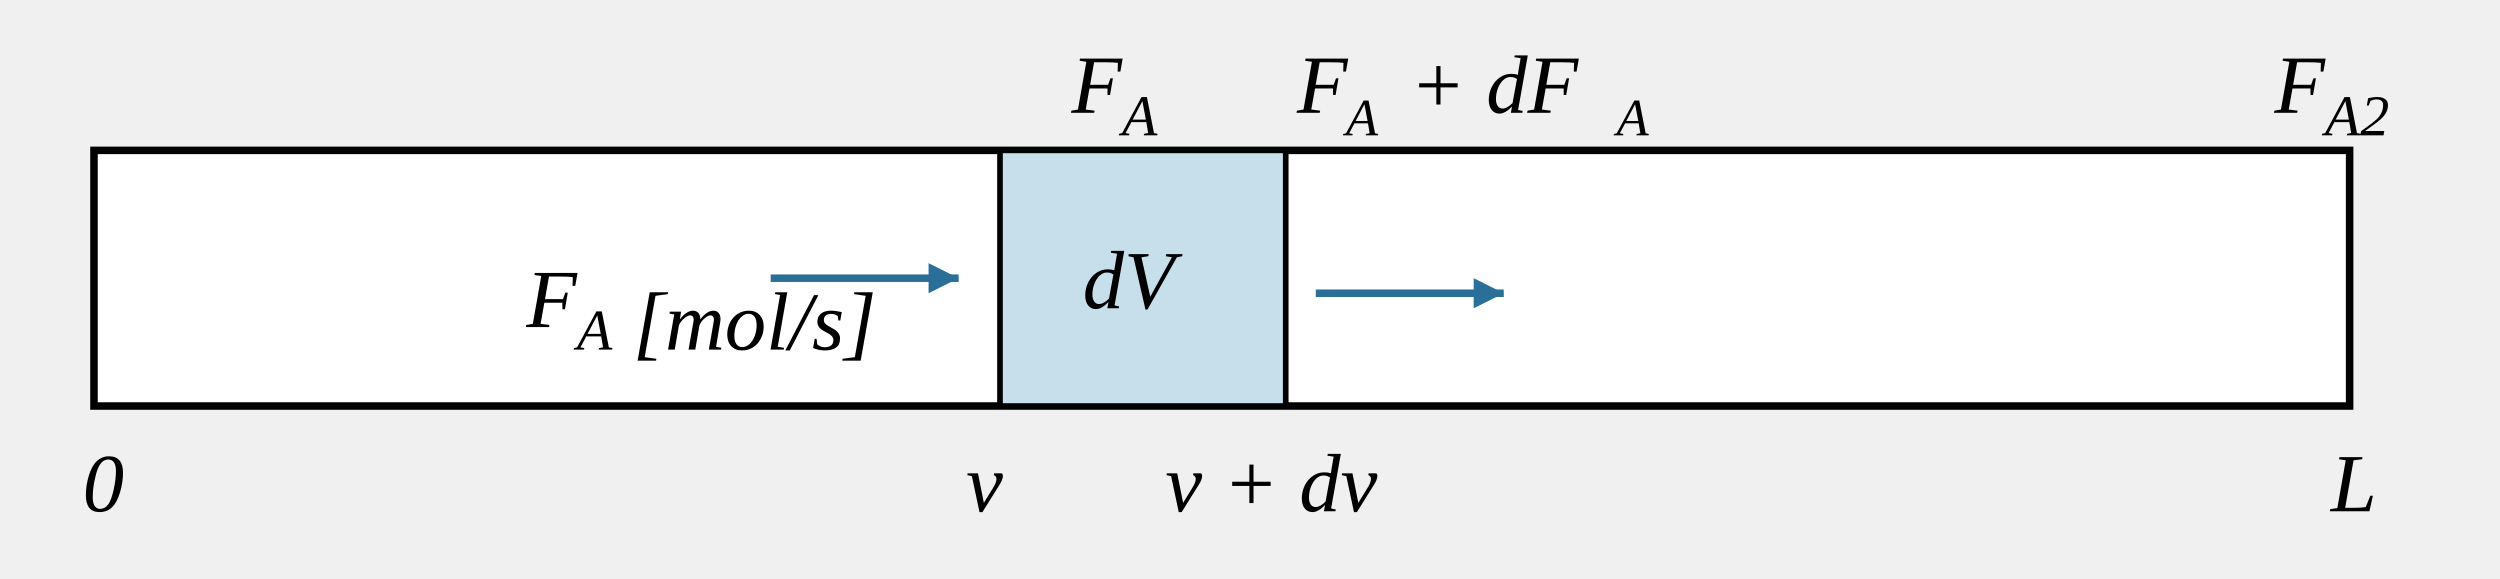
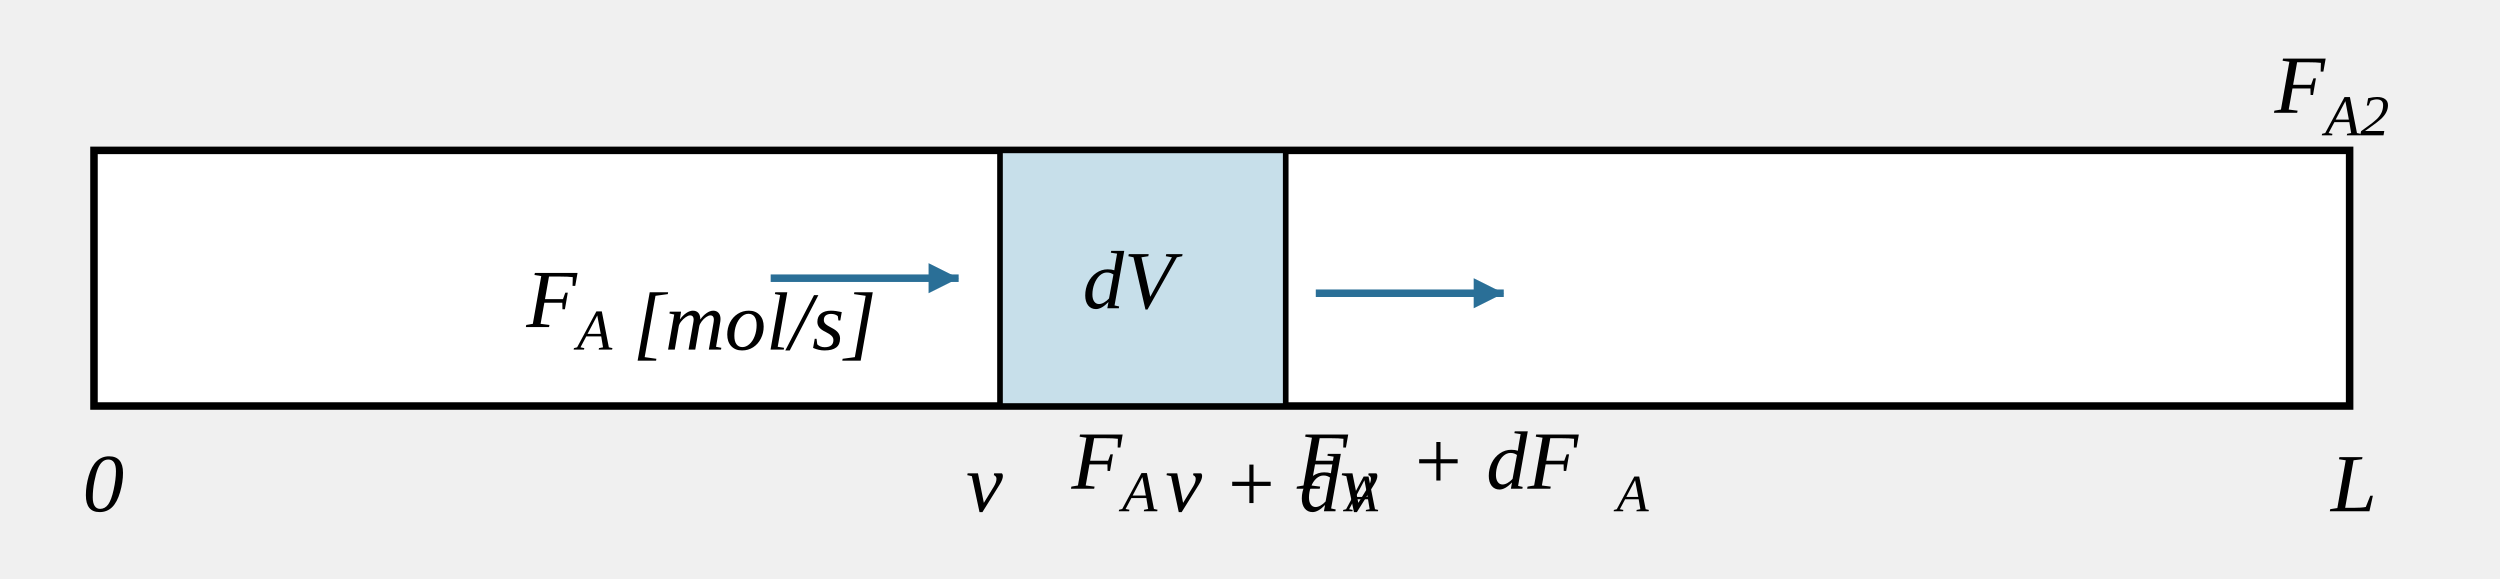
<svg xmlns="http://www.w3.org/2000/svg" width="665" height="154" viewBox="0 0 665 154">
  <rect x="25" y="40" width="600" height="68" fill="white" stroke="black" stroke-width="2" />
  <rect x="266" y="40" width="76" height="68" fill="#c7dfea" stroke="black" stroke-width="1.5" />
  <line x1="205" y1="74" x2="255" y2="74" stroke="#2a6f97" stroke-width="2" />
  <polygon points="255,74 247,70 247,78" fill="#2a6f97" />
  <line x1="350" y1="78" x2="400" y2="78" stroke="#2a6f97" stroke-width="2" />
  <polygon points="400,78 392,74 392,82" fill="#2a6f97" />
  <text x="605" y="30" font-family="Times New Roman" font-style="italic" font-size="22">F<tspan dy="6" font-size="70%">A2</tspan>
  </text>
  <text x="140" y="87" font-family="Times New Roman" font-style="italic" font-size="22">F<tspan dy="6" font-size="70%">A</tspan> [mol/s]</text>
-   <text x="285" y="30" font-family="Times New Roman" font-style="italic" font-size="22">F<tspan dy="6" font-size="70%">A</tspan>
+   <text x="285" y="130" font-family="Times New Roman" font-style="italic" font-size="22">F<tspan dy="6" font-size="70%">A</tspan>
  </text>
-   <text x="345" y="30" font-family="Times New Roman" font-size="22" font-style="italic">F</text>
-   <text x="358" y="36" font-family="Times New Roman" font-size="14" font-style="italic">A</text>
-   <text x="375" y="30" font-family="Times New Roman" font-size="22" font-style="italic">+ dF</text>
-   <text x="430" y="36" font-family="Times New Roman" font-size="14" font-style="italic">A</text>
+   <text x="345" y="130" font-family="Times New Roman" font-size="22" font-style="italic">F</text>
+   <text x="358" y="136" font-family="Times New Roman" font-size="14" font-style="italic">A</text>
+   <text x="375" y="130" font-family="Times New Roman" font-size="22" font-style="italic">+ dF</text>
+   <text x="430" y="136" font-family="Times New Roman" font-size="14" font-style="italic">A</text>
  <text x="288" y="82" font-family="Times New Roman" font-style="italic" font-size="22">dV</text>
  <text x="22" y="136" font-family="Times New Roman" font-style="italic" font-size="22">0</text>
  <text x="257" y="136" font-family="Times New Roman" font-style="italic" font-size="22">v</text>
  <text x="310" y="136" font-family="Times New Roman" font-style="italic" font-size="22">v + dv</text>
  <text x="620" y="136" font-family="Times New Roman" font-style="italic" font-size="22">L</text>
</svg>
